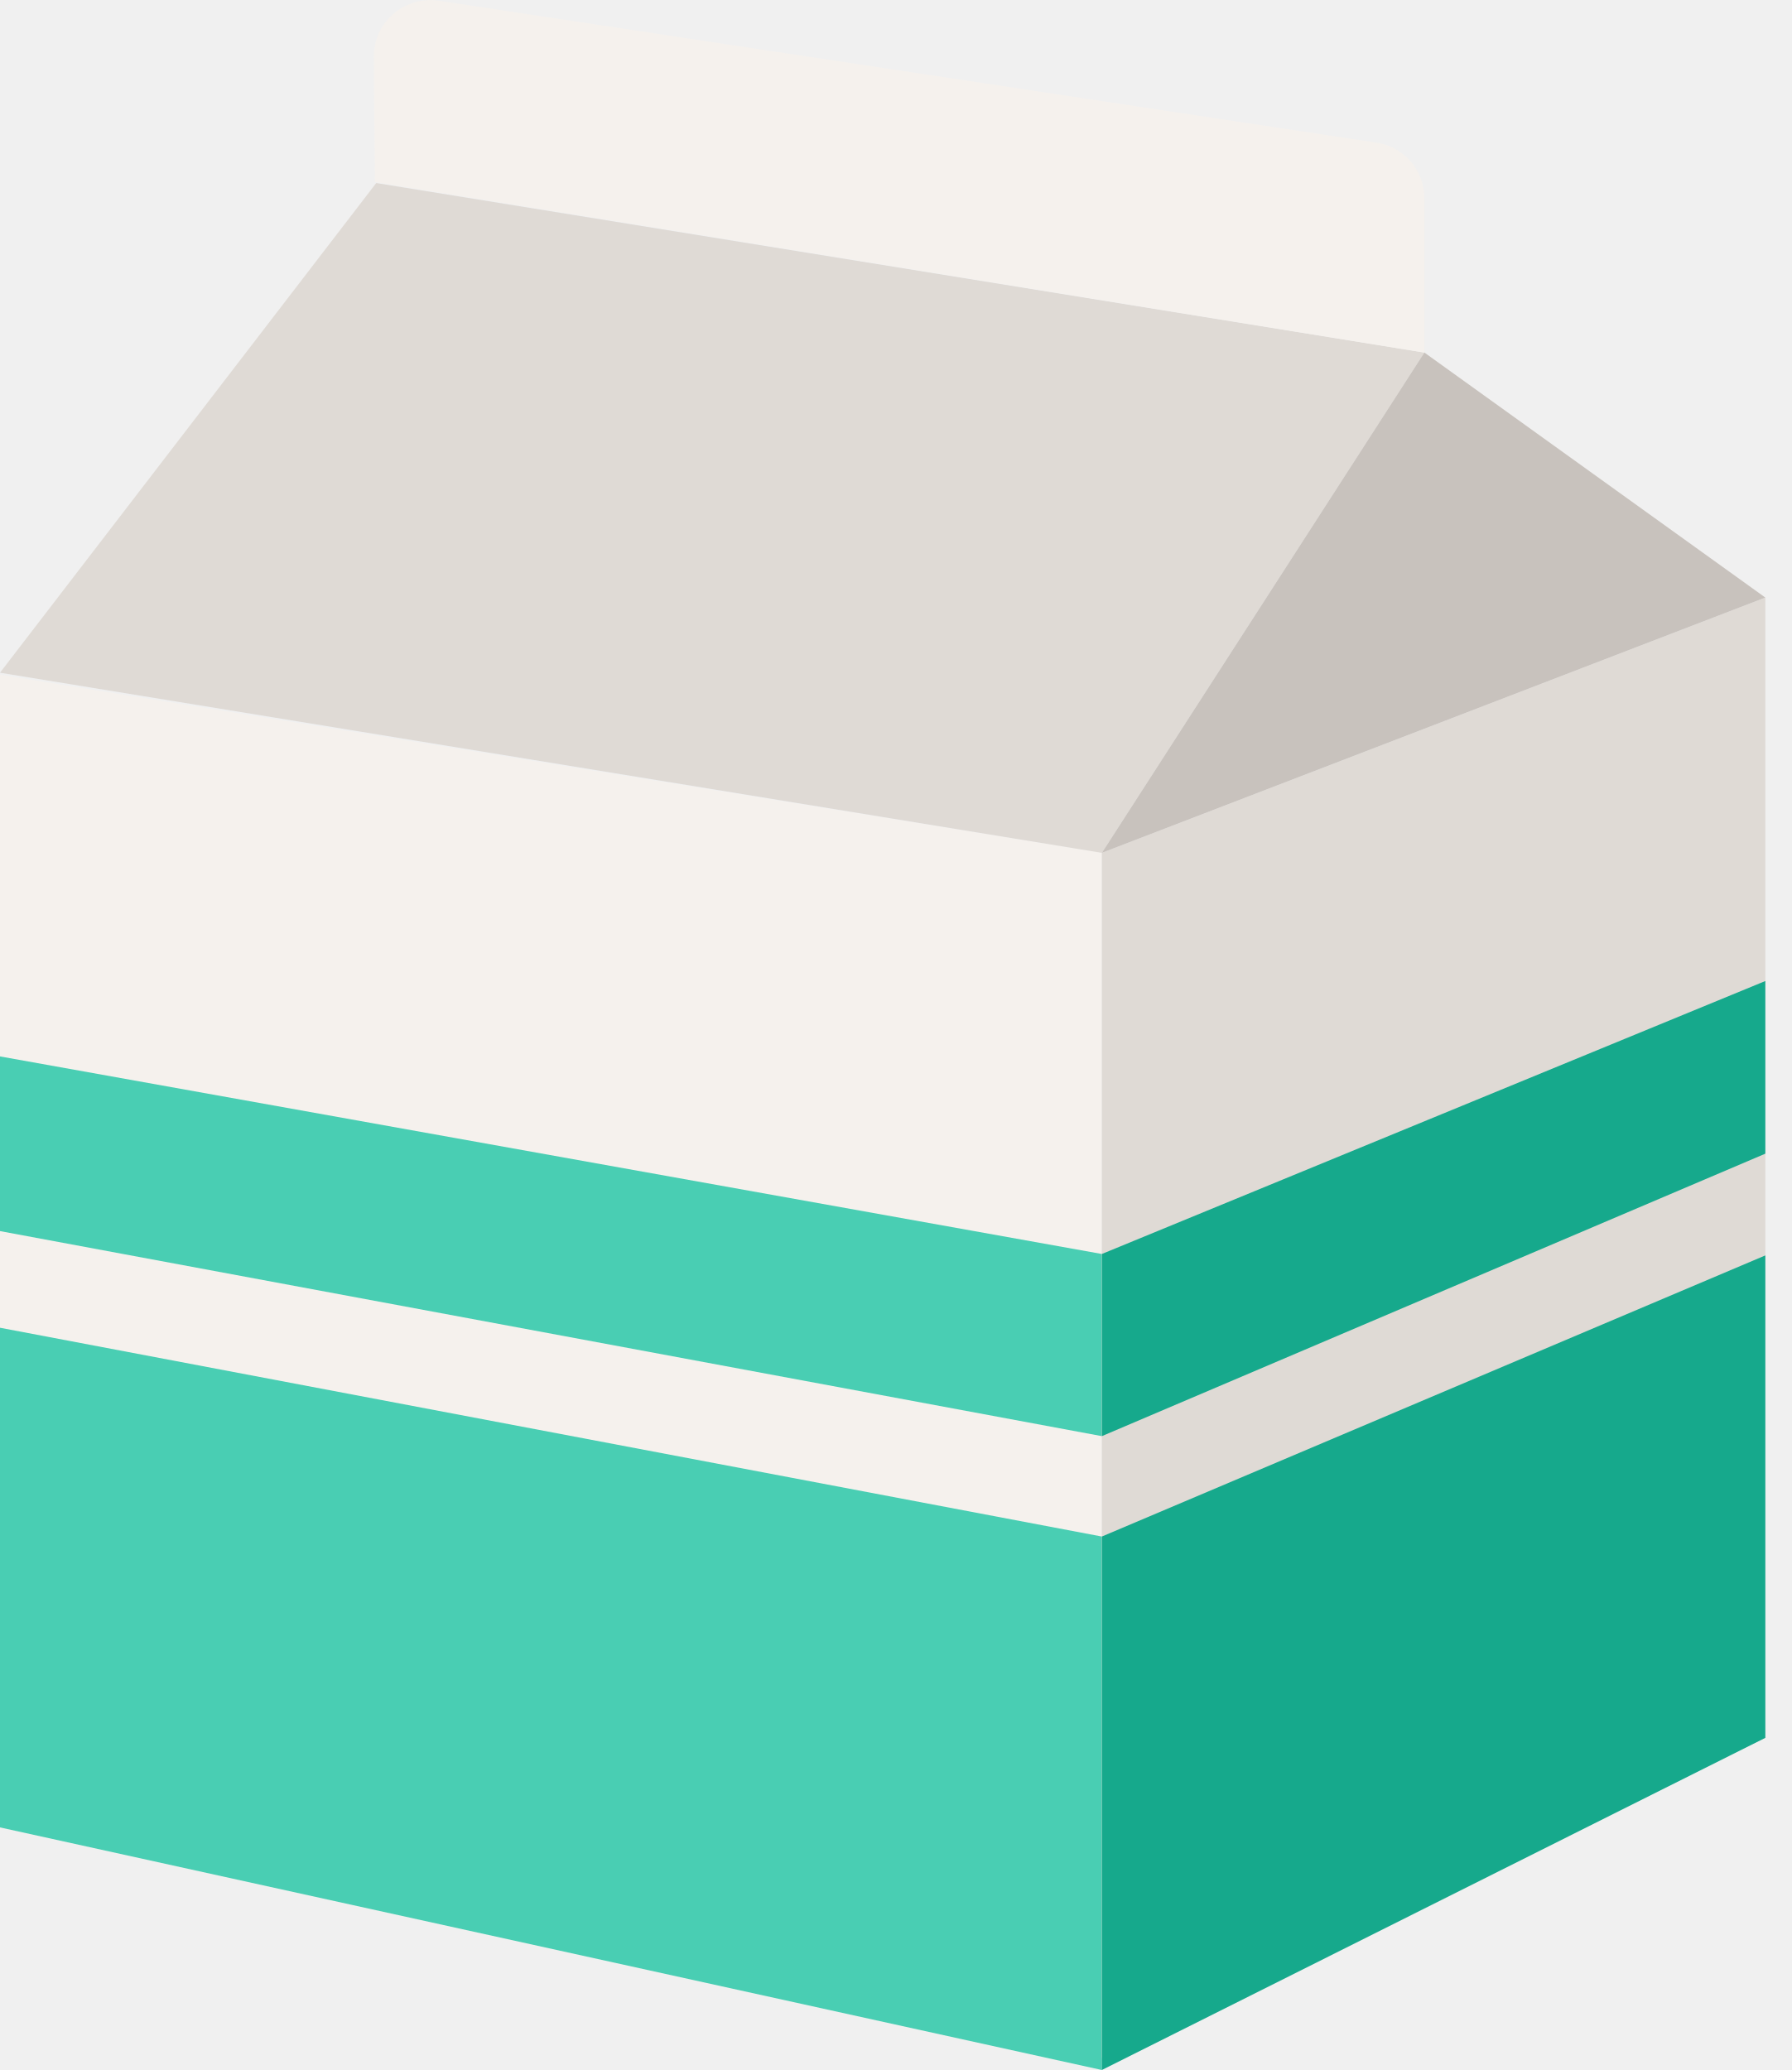
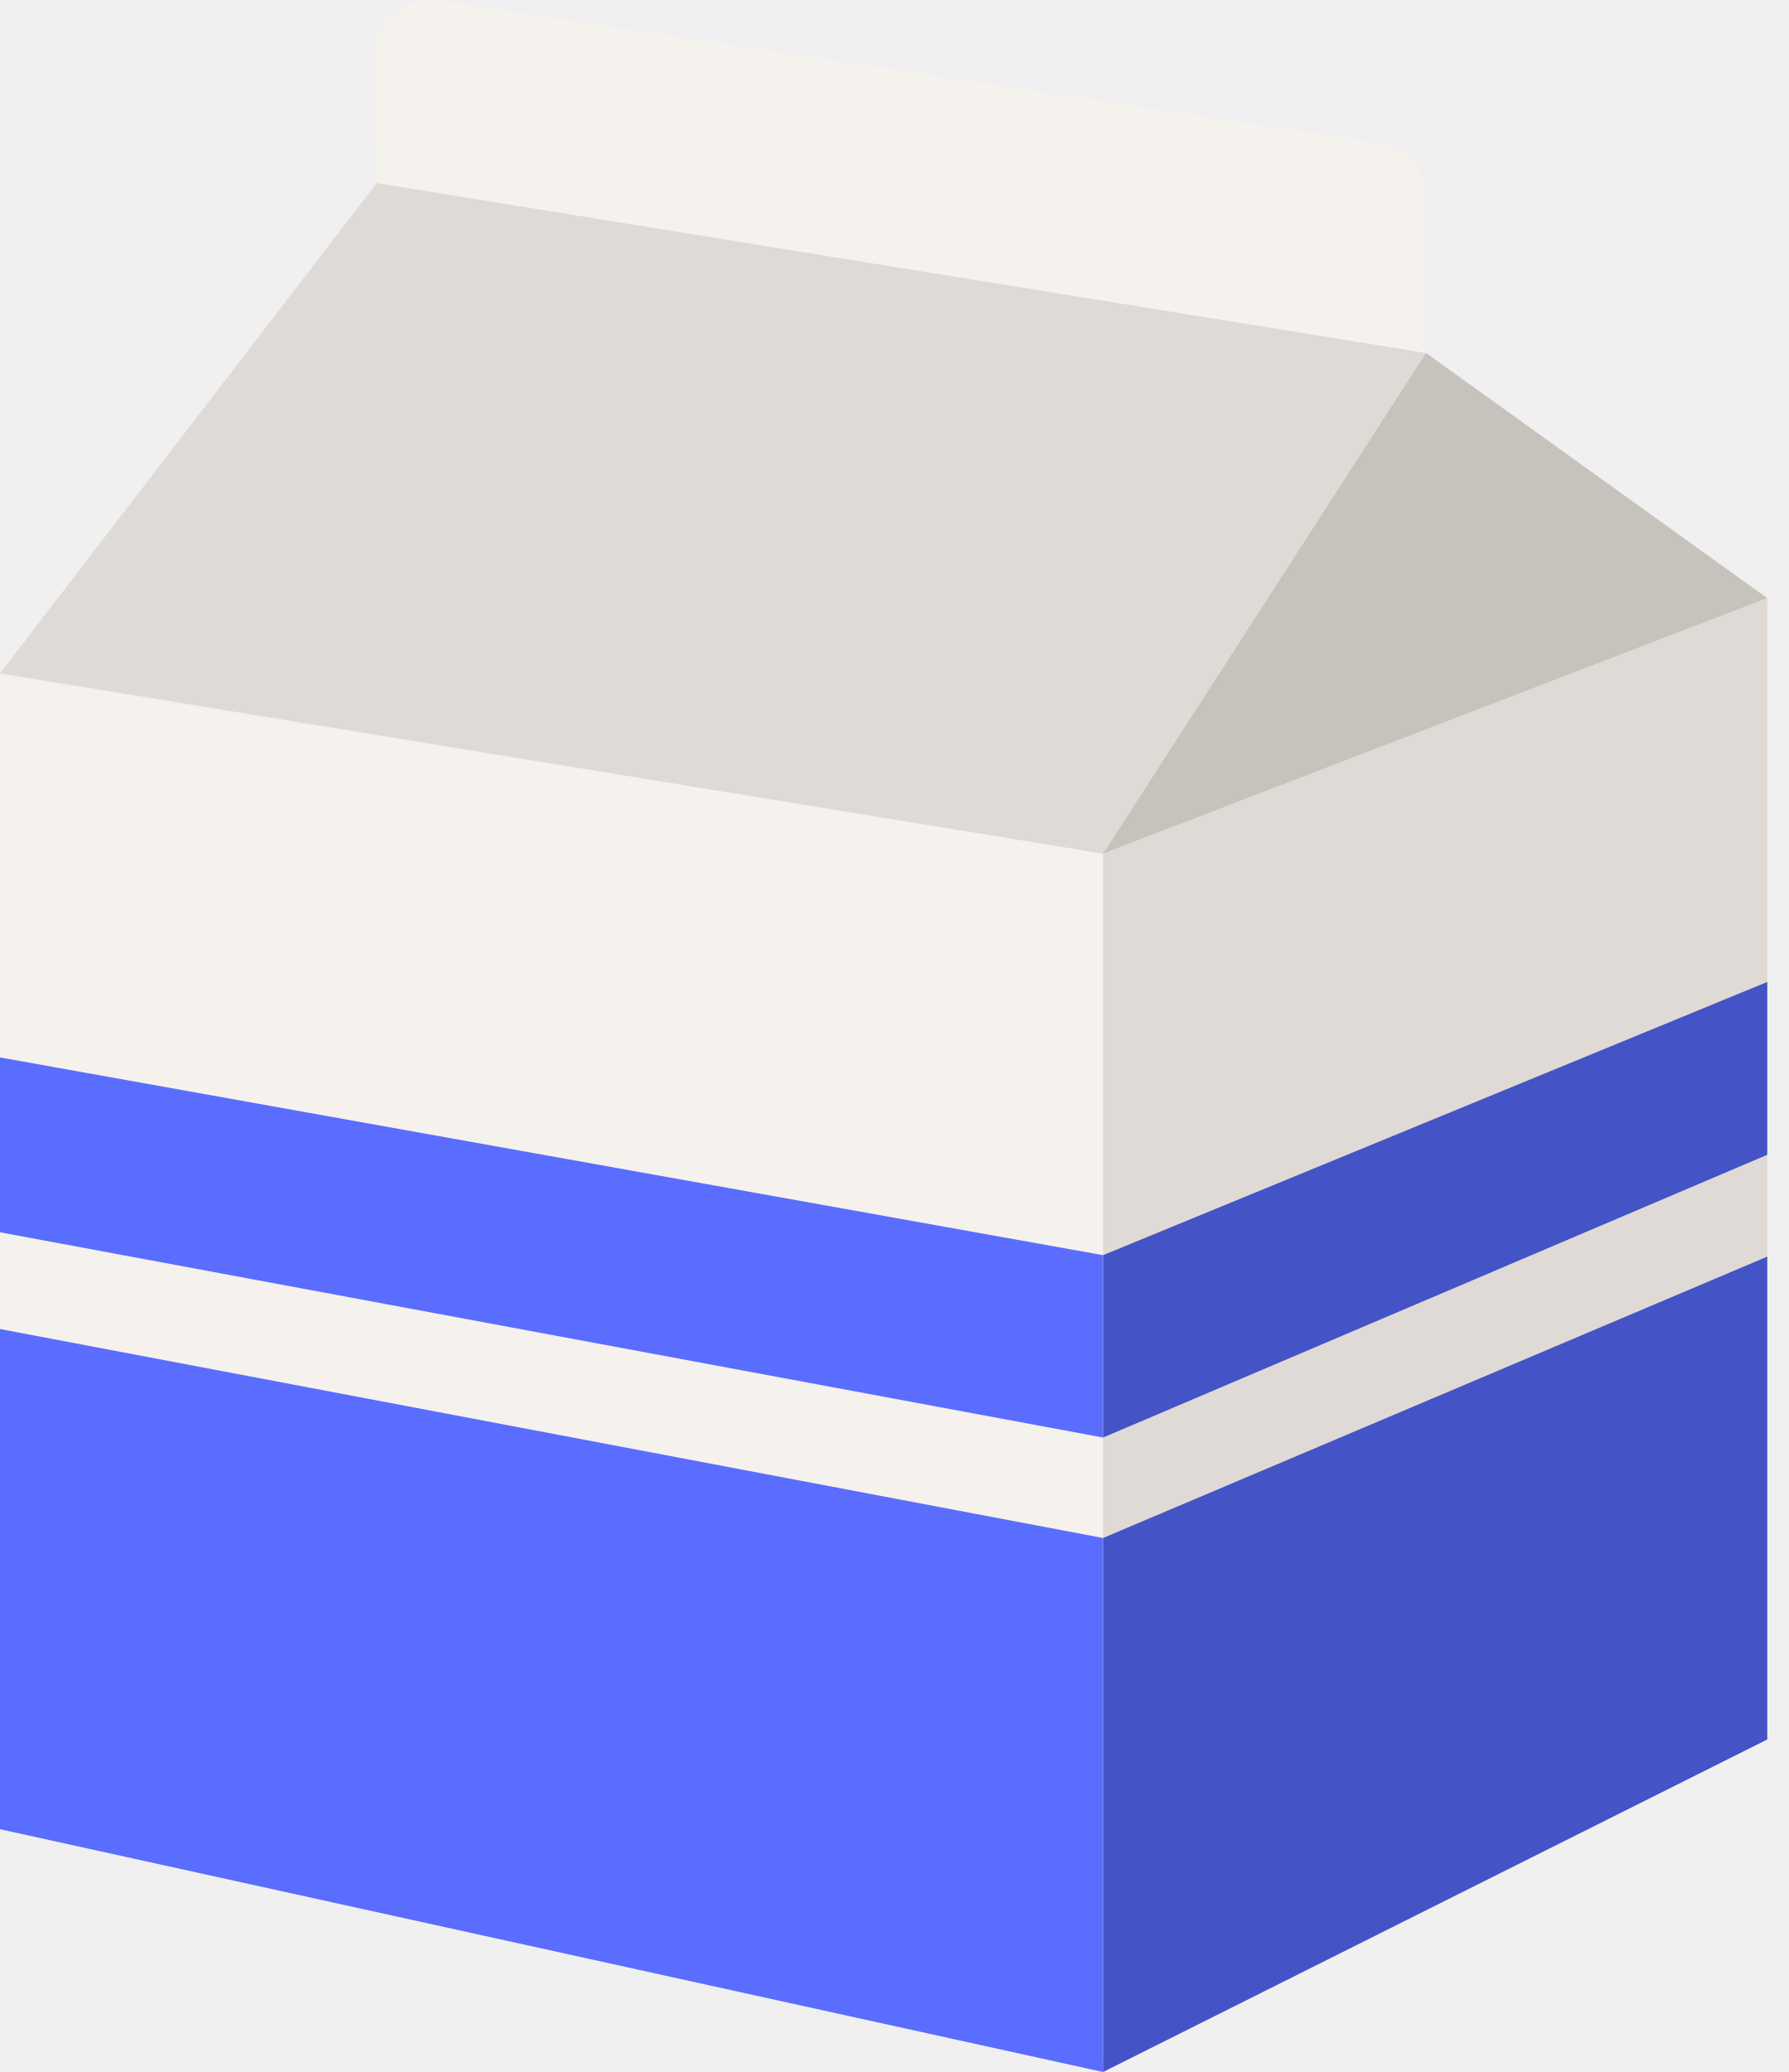
- <svg xmlns="http://www.w3.org/2000/svg" width="45" height="52" viewBox="0 0 45 52" fill="none">
-   <g clip-path="url(#clip0_3307_27972)">
-     <path d="M27.676 52L0 45.907V16.95L27.676 21.424V52Z" fill="#F5F1ED" />
-     <path d="M27.676 52L0 45.906V33.354L27.676 38.599V52Z" fill="#49CEB3" />
-     <path d="M27.676 36.077L0 30.926V26.538L27.676 31.501V36.077Z" fill="#49CEB3" />
-     <path d="M27.676 51.698L44.341 43.656V15.011L27.676 21.424V51.698Z" fill="#DFDAD5" />
-     <path d="M27.676 52L44.341 43.656V31.537L27.676 38.599V52Z" fill="#16A98C" />
-     <path d="M27.676 36.077L44.341 28.981V24.644L27.676 31.501V36.077Z" fill="#16A98C" />
-     <path d="M27.676 21.424L0 16.899L9.45 4.598L35.777 8.857L27.676 21.424Z" fill="#DFDAD5" />
-     <path d="M35.778 8.857L9.414 4.573L9.391 1.42C9.385 0.581 10.121 -0.078 10.967 0.01L34.498 3.572C35.225 3.648 35.778 4.254 35.778 4.975V8.861V8.857Z" fill="#F5F1ED" />
-     <path d="M44.341 15.011L35.777 8.856L27.676 21.424L44.341 15.011Z" fill="#C8C2BD" />
+ <svg xmlns="http://www.w3.org/2000/svg" width="63" height="73" viewBox="0 0 63 73" fill="none">
+   <g clip-path="url(#clip0_236_13257)">
+     <path d="M38.853 73L0 64.446V23.795L38.853 30.076V73Z" fill="#F5F1ED" />
+     <path d="M38.853 73L0 64.446V46.824L38.853 54.187V73Z" fill="#5A6DFF" />
+     <path d="M38.853 50.647L0 43.415V37.255L38.853 44.222V50.647Z" fill="#5A6DFF" />
+     <path d="M38.852 72.575L62.248 61.285V21.073L38.852 30.076V72.575Z" fill="#DFDAD5" />
+     <path d="M38.852 73L62.248 61.285V44.273L38.852 54.187V73Z" fill="#4453C5" />
+     <path d="M38.852 50.647L62.248 40.685V34.596L38.852 44.222V50.647Z" fill="#4453C5" />
+     <path d="M38.853 30.076L0 23.723L13.266 6.454L50.226 12.433L38.853 30.076Z" fill="#DFDAD5" />
+     <path d="M50.226 12.433L13.215 6.42L13.182 1.993C13.174 0.815 14.207 -0.109 15.395 0.013L48.43 5.015C49.449 5.121 50.226 5.971 50.226 6.983V12.439V12.433Z" fill="#F5F1ED" />
+     <path d="M62.248 21.073L50.226 12.433L38.852 30.076L62.248 21.073Z" fill="#C8C2BD" />
  </g>
  <defs>
-     <clipPath id="clip0_3307_27972">
-       <rect width="44.341" height="52" fill="white" />
+     <clipPath id="clip0_236_13257">
+       <rect width="62.248" height="73" fill="white" />
    </clipPath>
  </defs>
</svg>
